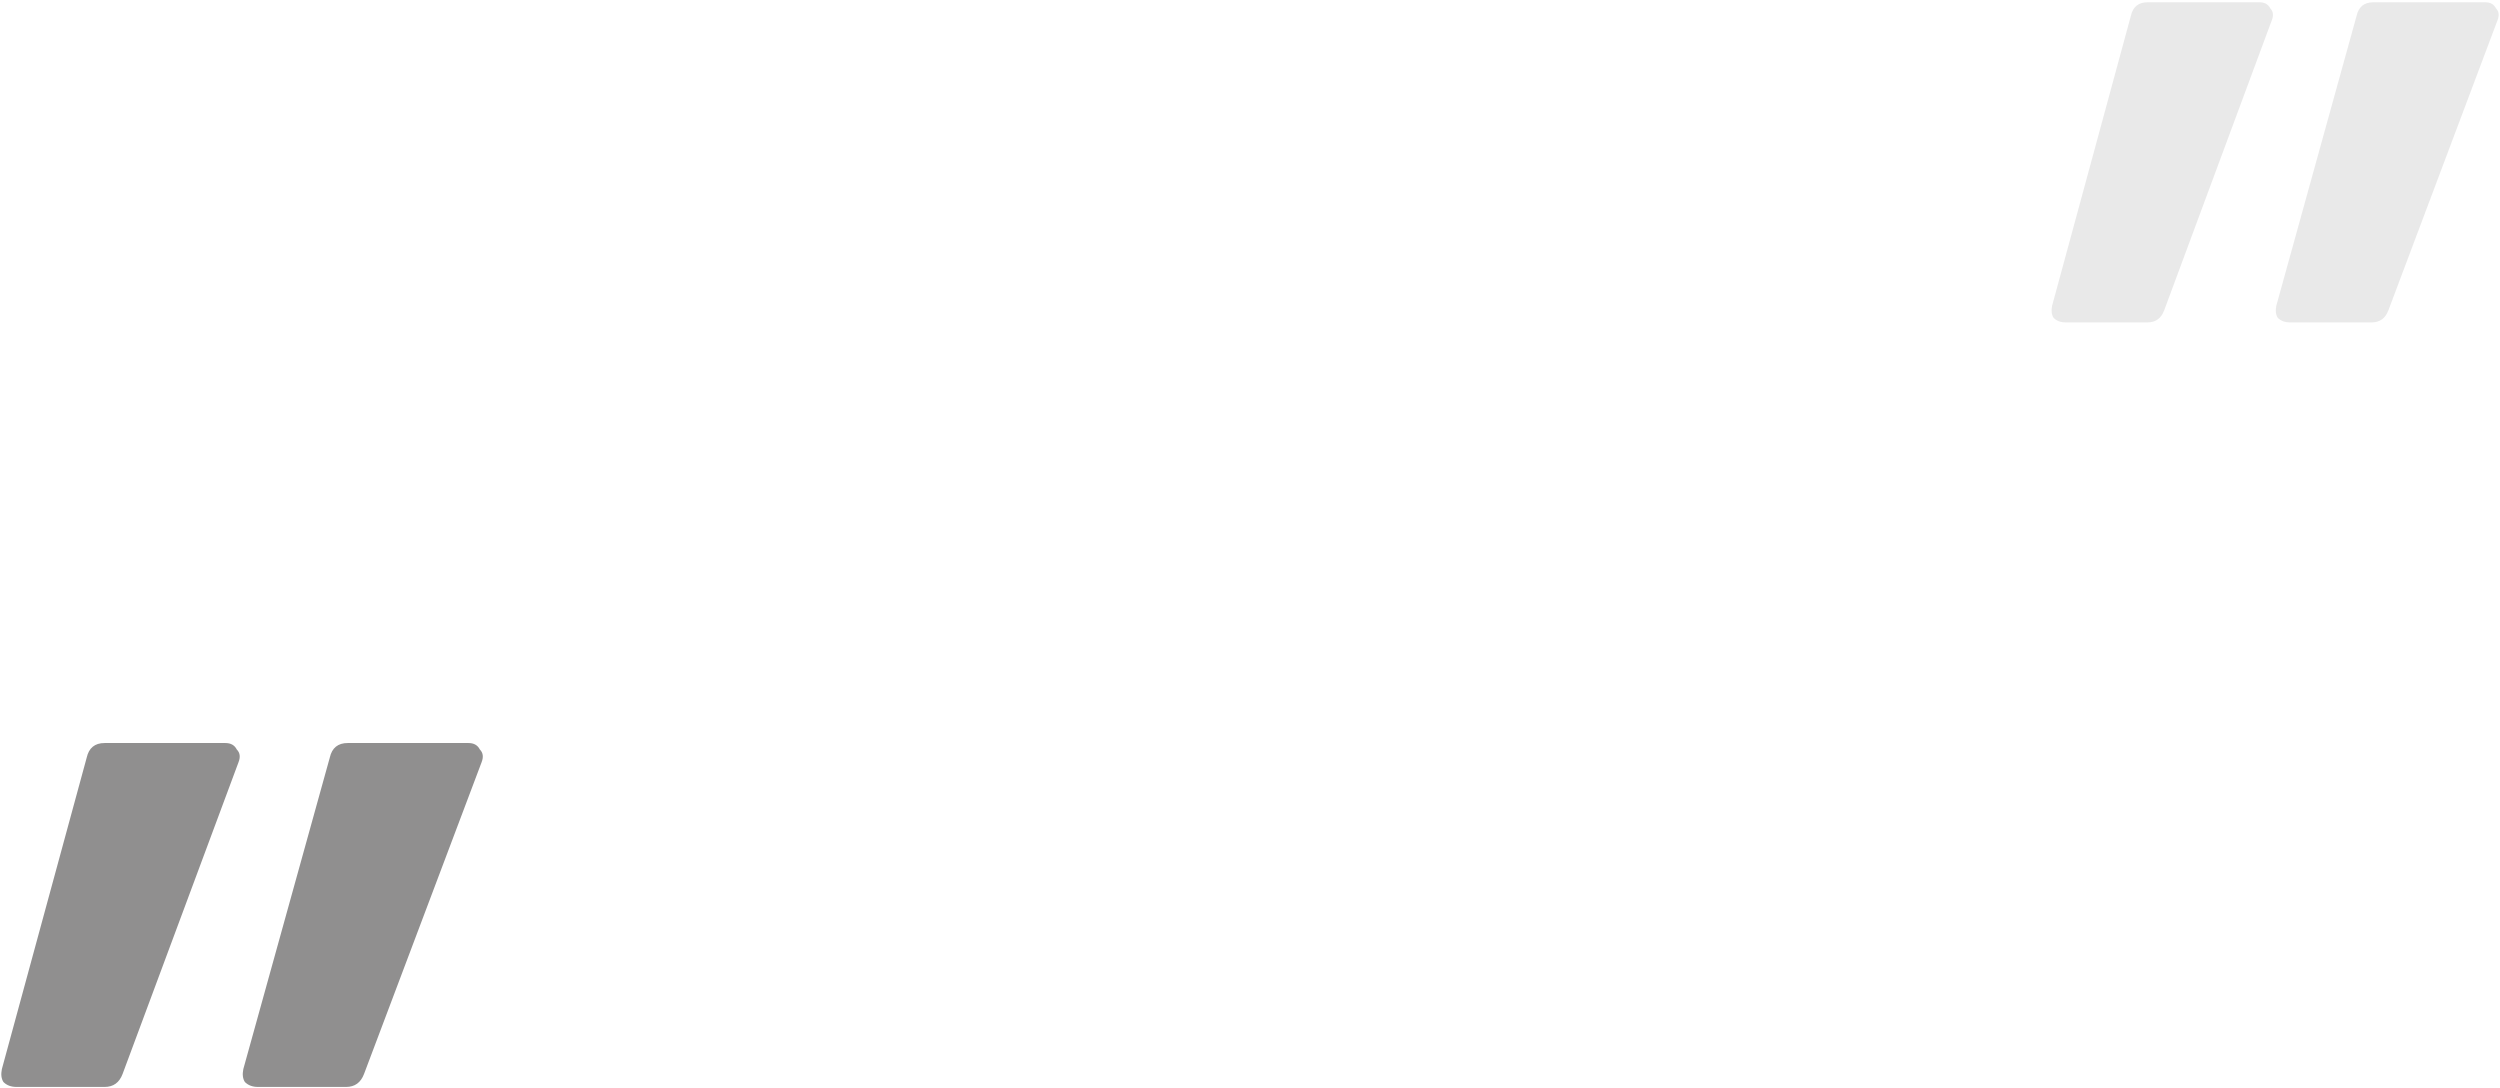
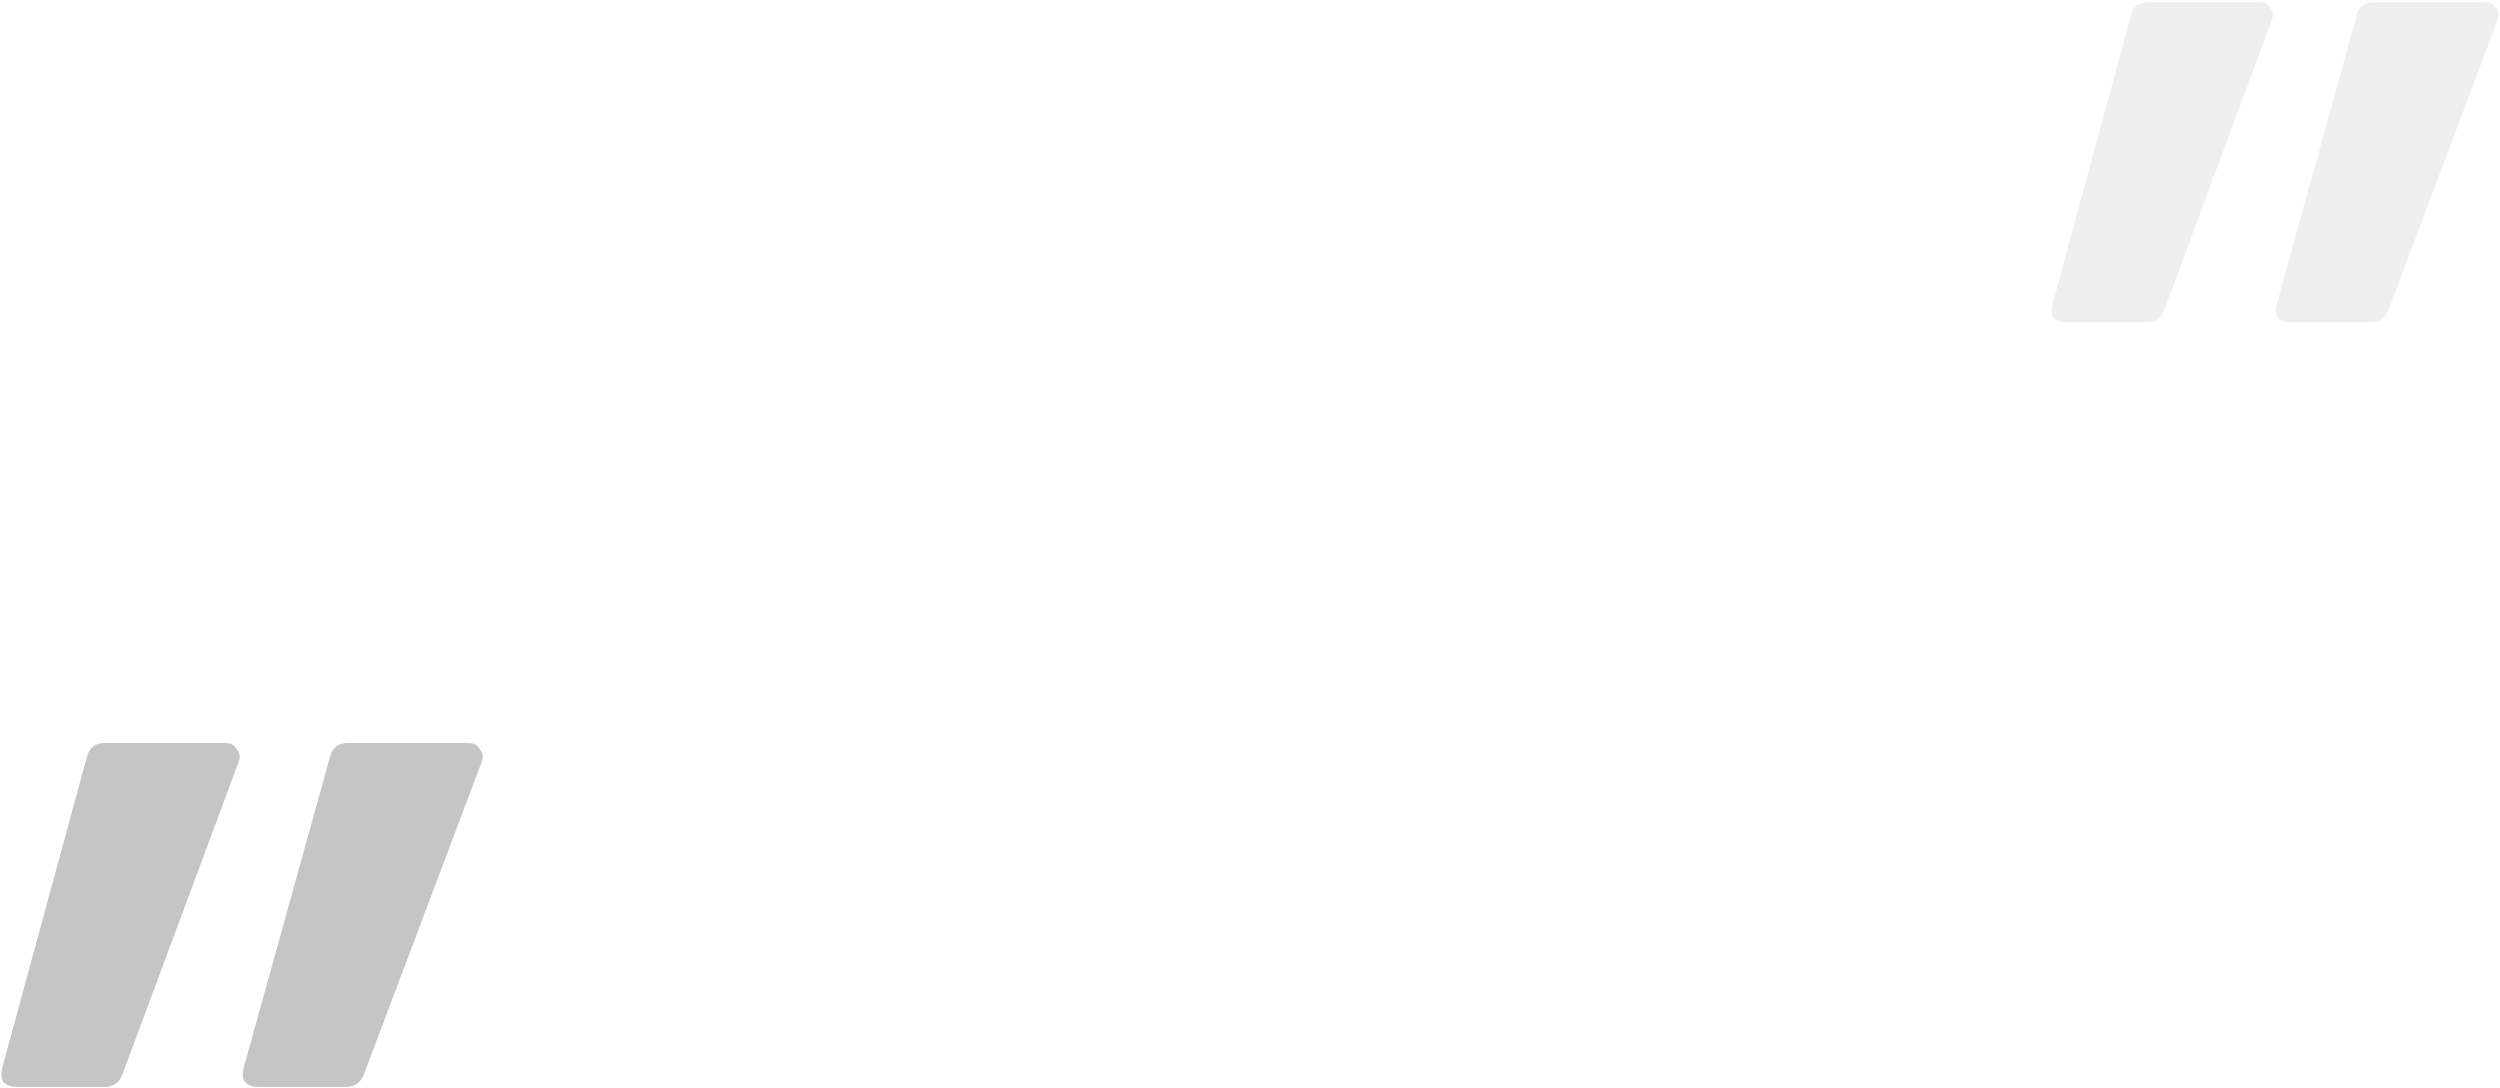
<svg xmlns="http://www.w3.org/2000/svg" width="945" height="411" viewBox="0 0 945 411" fill="none">
-   <path d="M854.14 0.865C856.049 0.865 857.385 1.626 858.148 3.148C859.294 4.29 859.485 5.812 858.721 7.714L818.065 117.299C816.92 120.343 814.82 121.865 811.766 121.865H780.844C778.936 121.865 777.409 121.294 776.263 120.153C775.5 119.011 775.309 117.489 775.691 115.587L805.467 6.002C806.231 2.577 808.33 0.865 811.766 0.865H854.14ZM939.461 0.865C941.37 0.865 942.706 1.626 943.469 3.148C944.615 4.29 944.805 5.812 944.042 7.714L902.813 117.299C901.668 120.343 899.568 121.865 896.514 121.865H865.593C863.684 121.865 862.157 121.294 861.012 120.153C860.248 119.011 860.057 117.489 860.439 115.587L890.788 6.002C891.551 2.577 893.651 0.865 897.087 0.865H939.461Z" fill="#231F20" fill-opacity="0.1" />
-   <path d="M85.189 280.865C87.245 280.865 88.684 281.683 89.506 283.318C90.739 284.544 90.945 286.18 90.123 288.224L46.339 405.96C45.106 409.23 42.845 410.865 39.556 410.865H6.256C4.2 410.865 2.556 410.252 1.322 409.026C0.5 407.799 0.294 406.164 0.706 404.12L32.772 286.384C33.595 282.705 35.856 280.865 39.556 280.865H85.189ZM177.073 280.865C179.129 280.865 180.568 281.683 181.39 283.318C182.623 284.544 182.829 286.18 182.007 288.224L137.606 405.96C136.373 409.23 134.112 410.865 130.823 410.865H97.523C95.467 410.865 93.823 410.252 92.589 409.026C91.767 407.799 91.562 406.164 91.973 404.12L124.656 286.384C125.479 282.705 127.74 280.865 131.44 280.865H177.073Z" fill="#757373" fill-opacity="0.8" />
+   <path d="M854.14 0.865C856.049 0.865 857.385 1.626 858.148 3.148C859.294 4.29 859.485 5.812 858.721 7.714L818.065 117.299C816.92 120.343 814.82 121.865 811.766 121.865H780.844C778.936 121.865 777.409 121.294 776.263 120.153C775.5 119.011 775.309 117.489 775.691 115.587L805.467 6.002C806.231 2.577 808.33 0.865 811.766 0.865H854.14ZM939.461 0.865C941.37 0.865 942.706 1.626 943.469 3.148C944.615 4.29 944.805 5.812 944.042 7.714L902.813 117.299C901.668 120.343 899.568 121.865 896.514 121.865H865.593C863.684 121.865 862.157 121.294 861.012 120.153C860.248 119.011 860.057 117.489 860.439 115.587L890.788 6.002C891.551 2.577 893.651 0.865 897.087 0.865H939.461Z" fill="#efefef" />
+   <path d="M85.189 280.865C87.245 280.865 88.684 281.683 89.506 283.318C90.739 284.544 90.945 286.18 90.123 288.224L46.339 405.96C45.106 409.23 42.845 410.865 39.556 410.865H6.256C4.2 410.865 2.556 410.252 1.322 409.026C0.5 407.799 0.294 406.164 0.706 404.12L32.772 286.384C33.595 282.705 35.856 280.865 39.556 280.865H85.189ZM177.073 280.865C179.129 280.865 180.568 281.683 181.39 283.318C182.623 284.544 182.829 286.18 182.007 288.224L137.606 405.96C136.373 409.23 134.112 410.865 130.823 410.865H97.523C95.467 410.865 93.823 410.252 92.589 409.026C91.767 407.799 91.562 406.164 91.973 404.12L124.656 286.384C125.479 282.705 127.74 280.865 131.44 280.865H177.073Z" fill="#c6c5c5" />
</svg>
